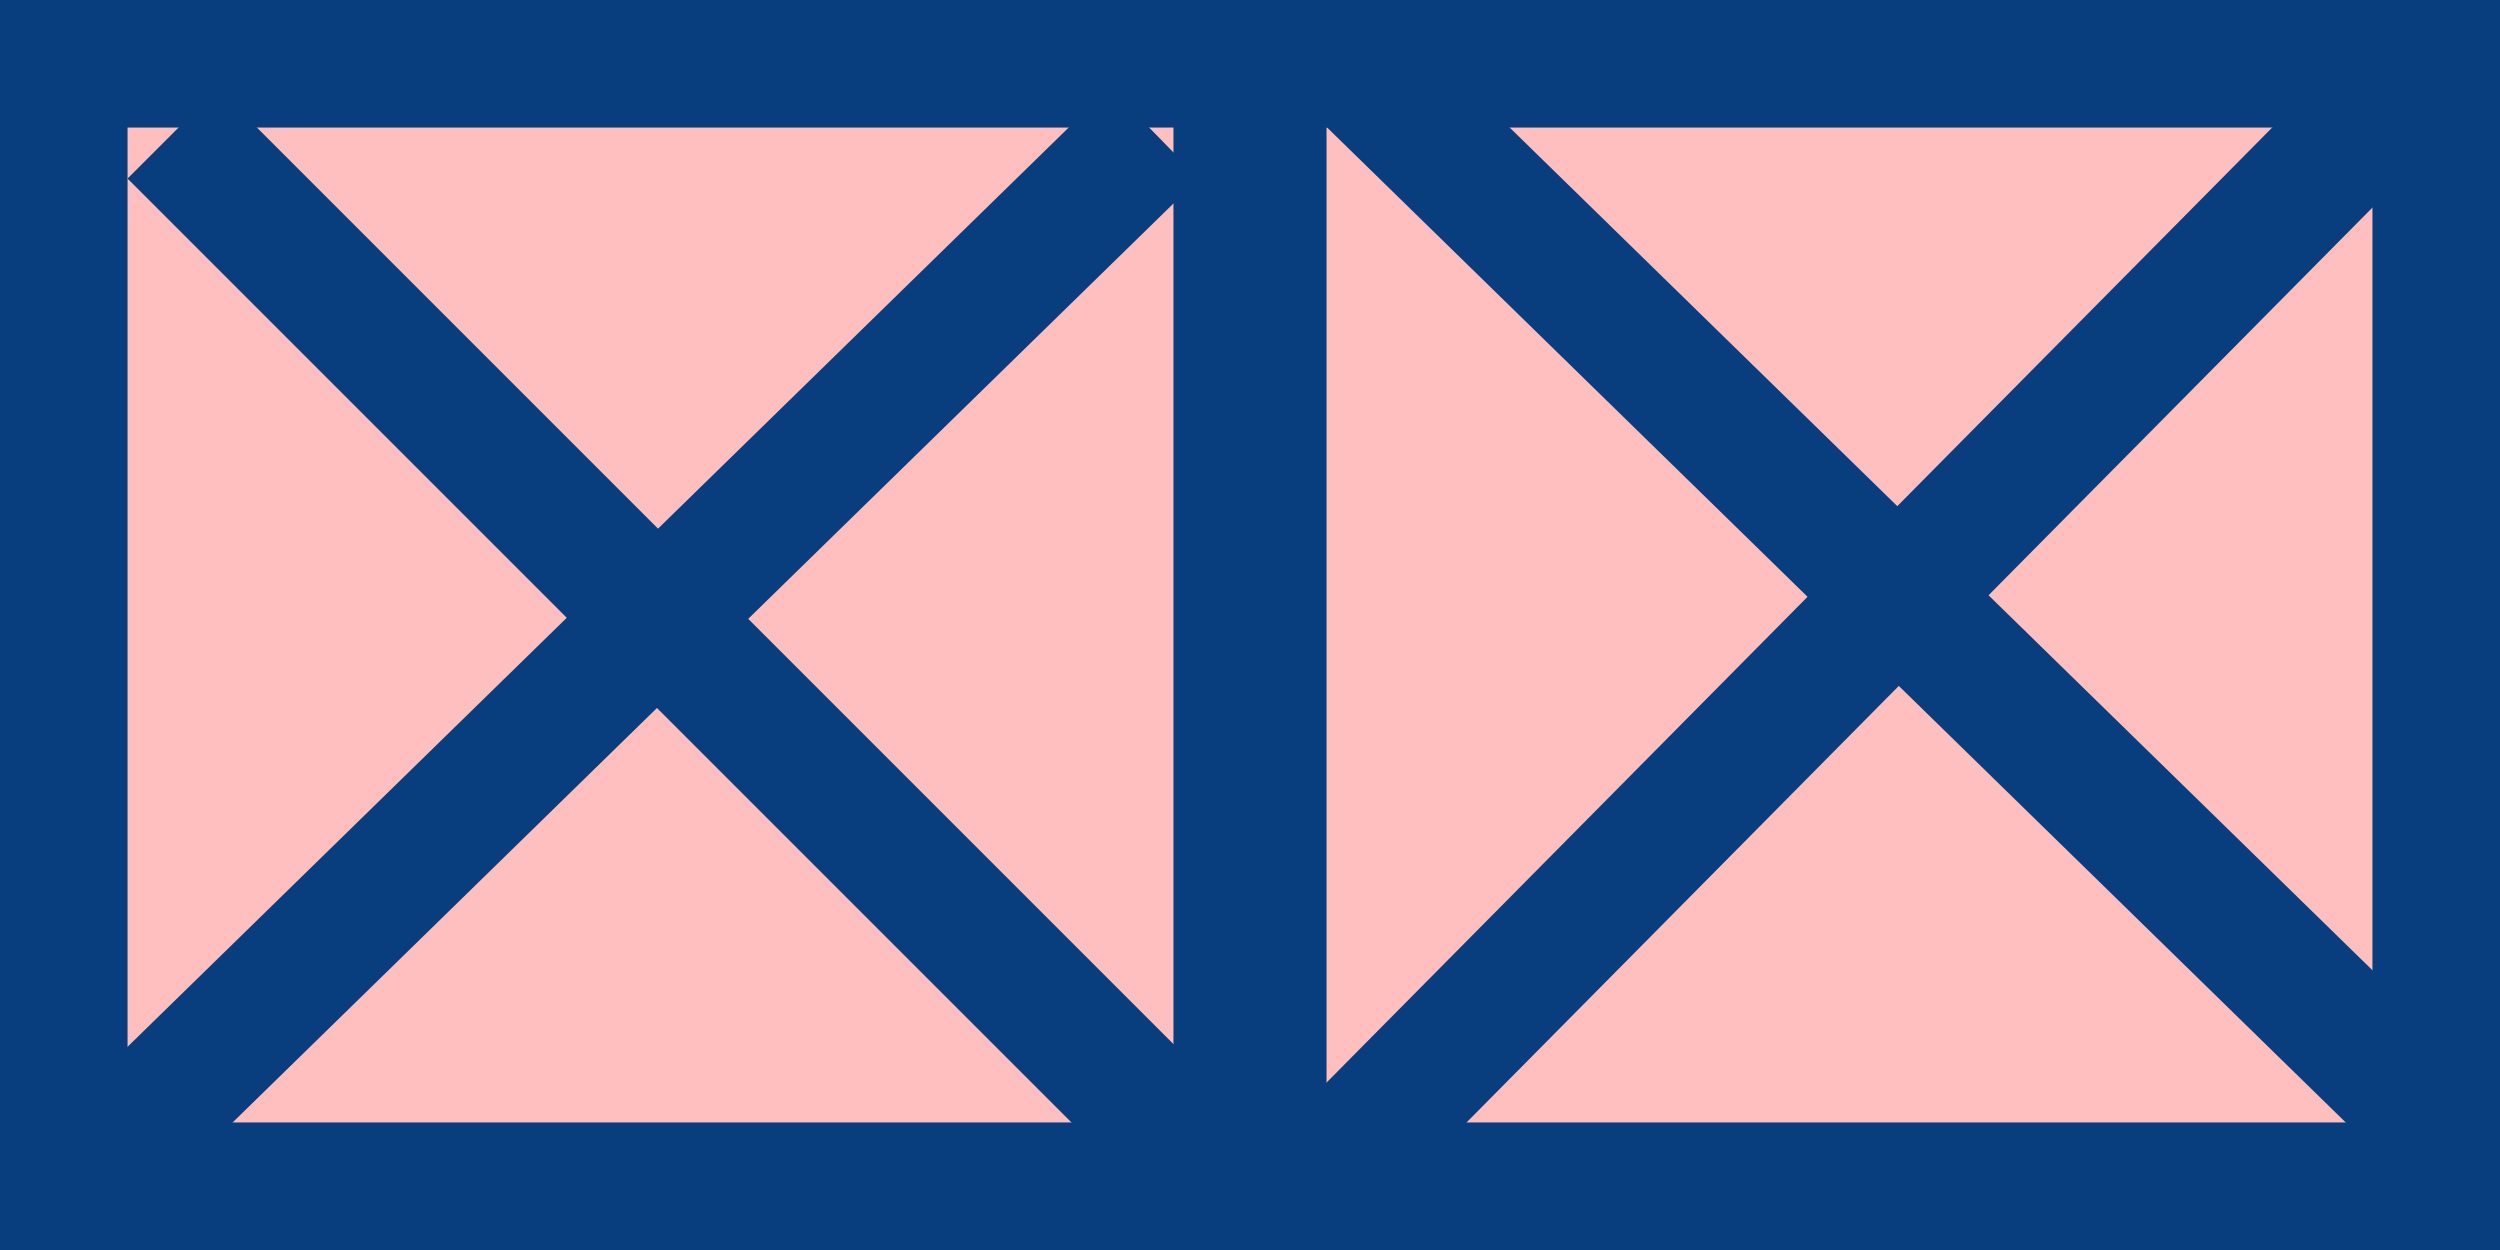
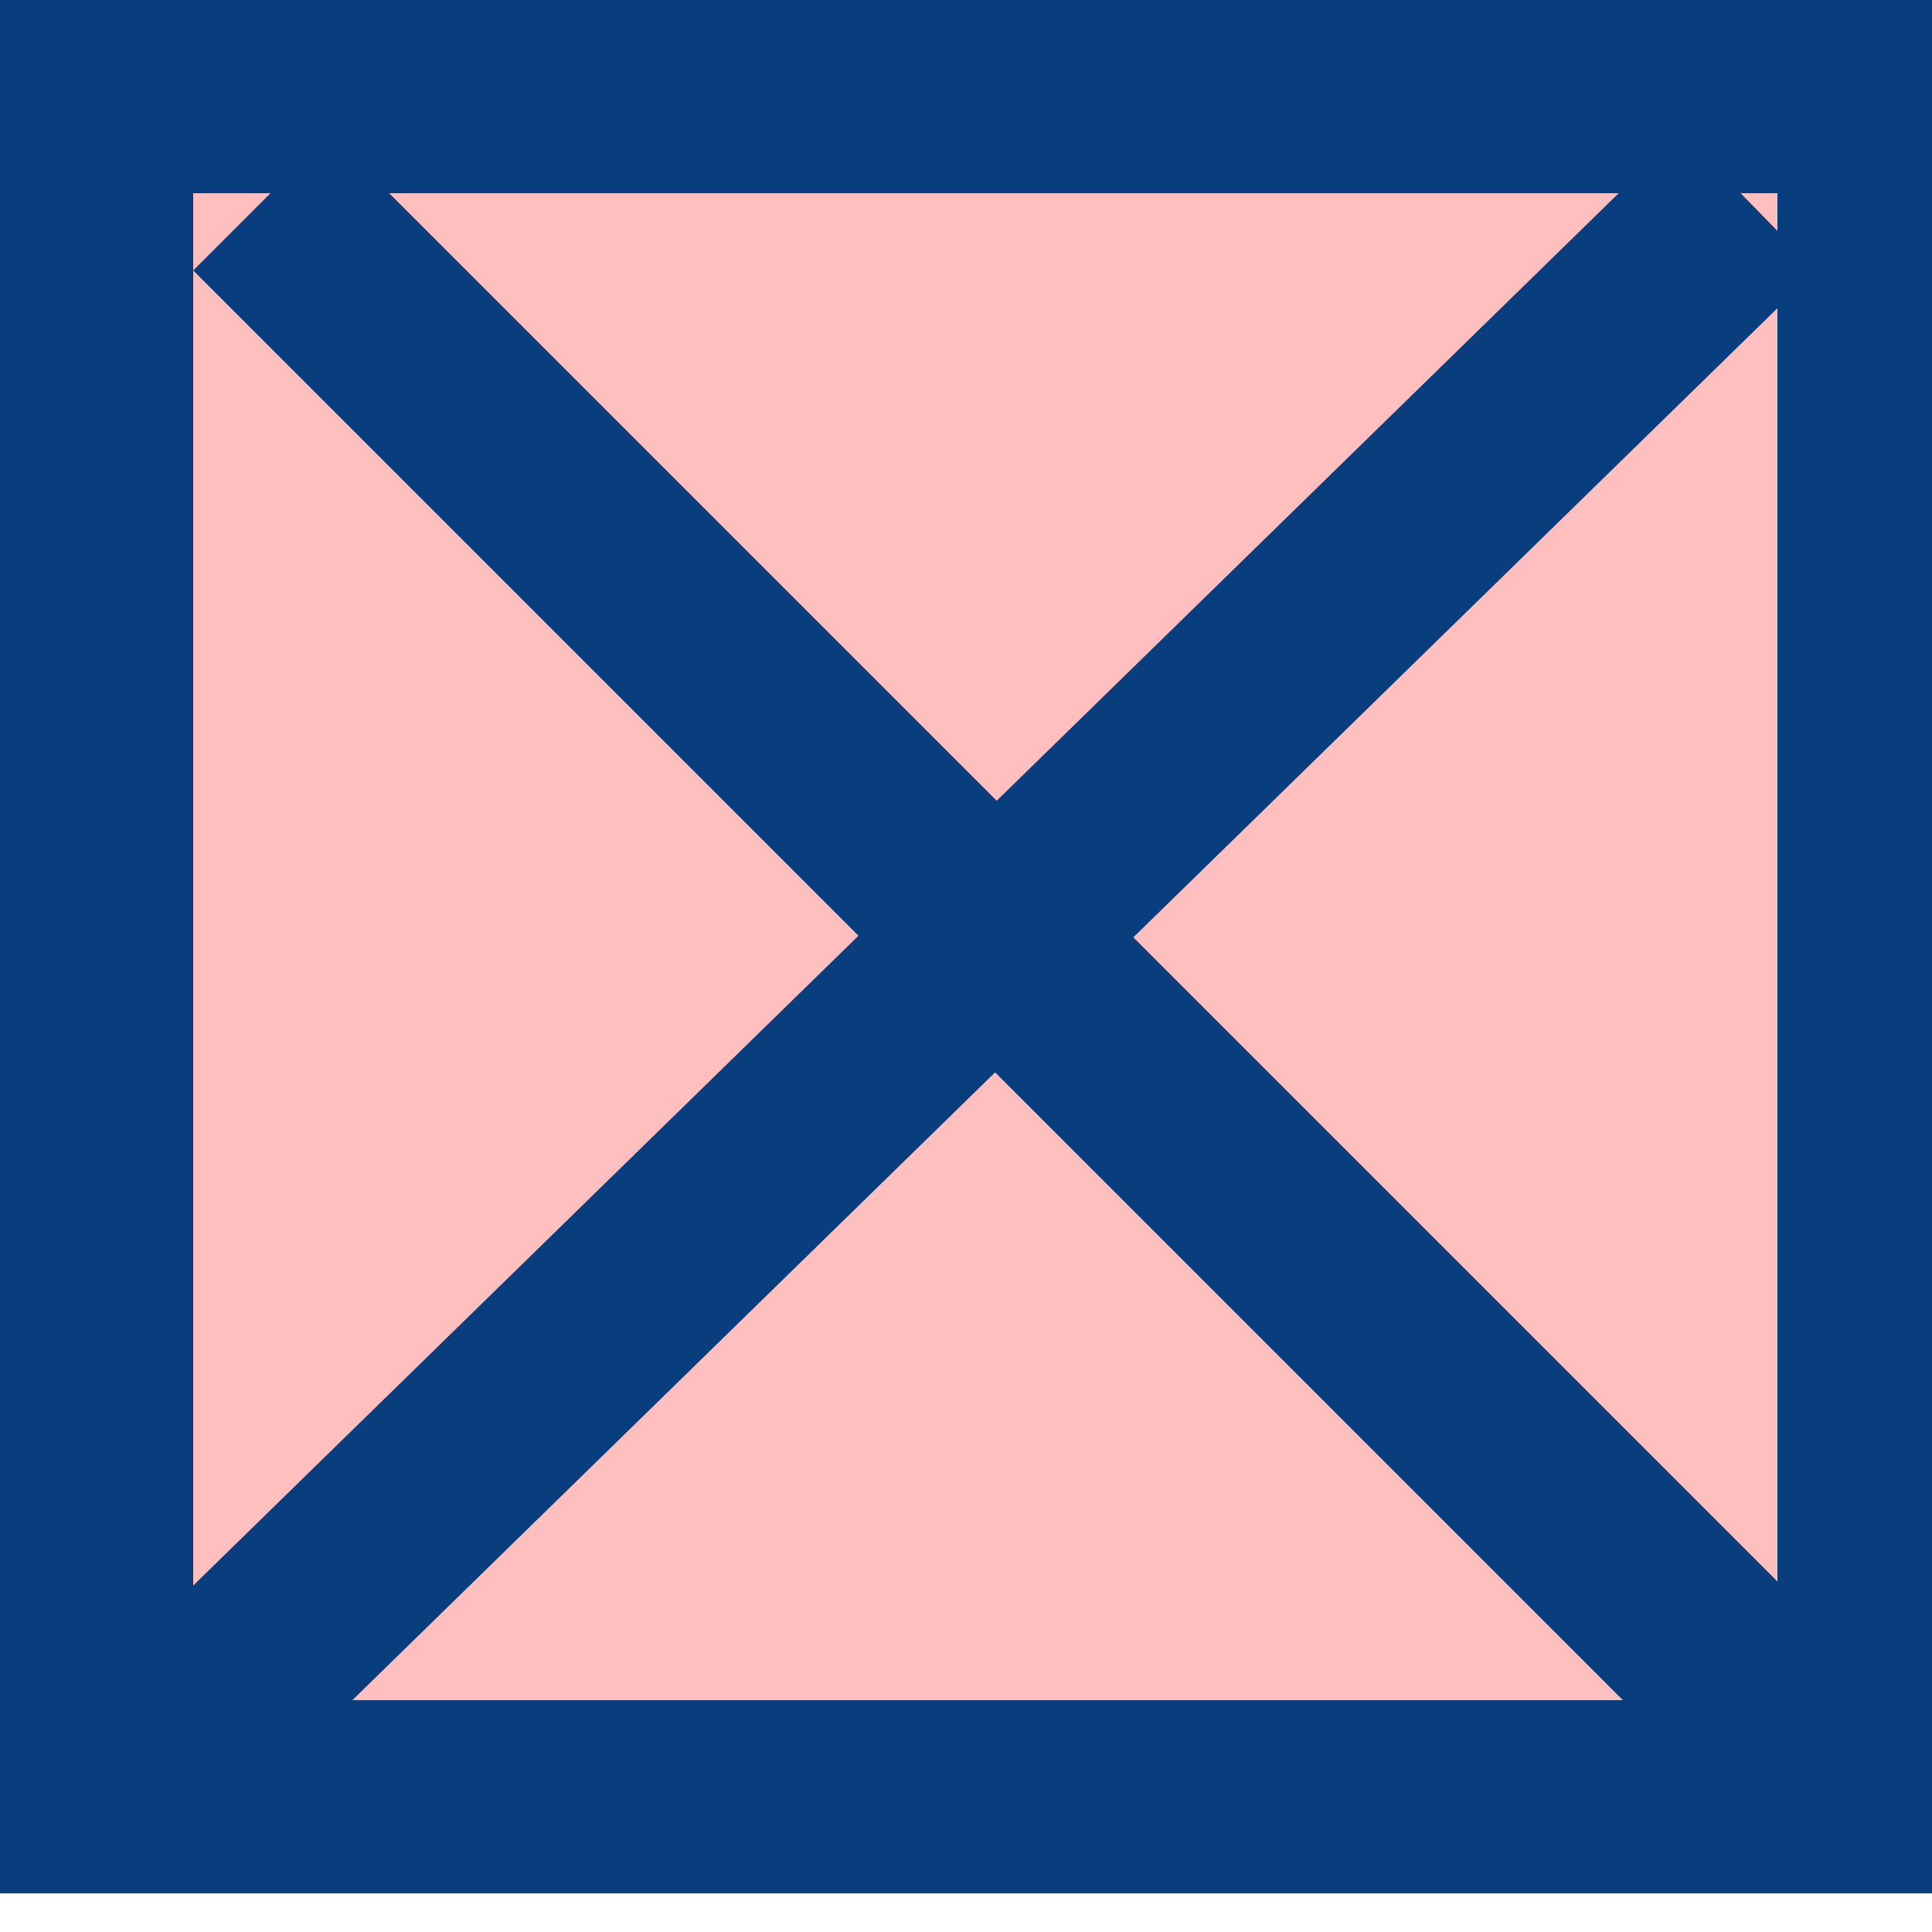
- <svg xmlns="http://www.w3.org/2000/svg" width="98" height="49" viewBox="0 0 98 49" fill="none">
+ <svg xmlns="http://www.w3.org/2000/svg" width="50" height="50" viewBox="0 0 50 50" fill="none">
  <path d="M2.5 2.5H48.5V46.5H2.5V2.5Z" fill="#FF0000" fill-opacity="0.25" stroke="#083E7E" stroke-width="5" />
-   <path d="M49.5 2.5H95.5V46.5H49.5V2.5Z" fill="#FF0000" fill-opacity="0.25" stroke="#083E7E" stroke-width="5" />
  <line x1="6.768" y1="5.232" x2="46.768" y2="45.232" stroke="#083E7E" stroke-width="5" />
  <line y1="-2.5" x2="60.108" y2="-2.5" transform="matrix(-0.715376 0.69874 0.69874 0.715376 47 7)" stroke="#083E7E" stroke-width="5" />
-   <path d="M93.578 4L51 47" stroke="#083E7E" stroke-width="5" />
-   <line x1="52.747" y1="2.212" x2="95.747" y2="44.212" stroke="#083E7E" stroke-width="5" />
</svg>
